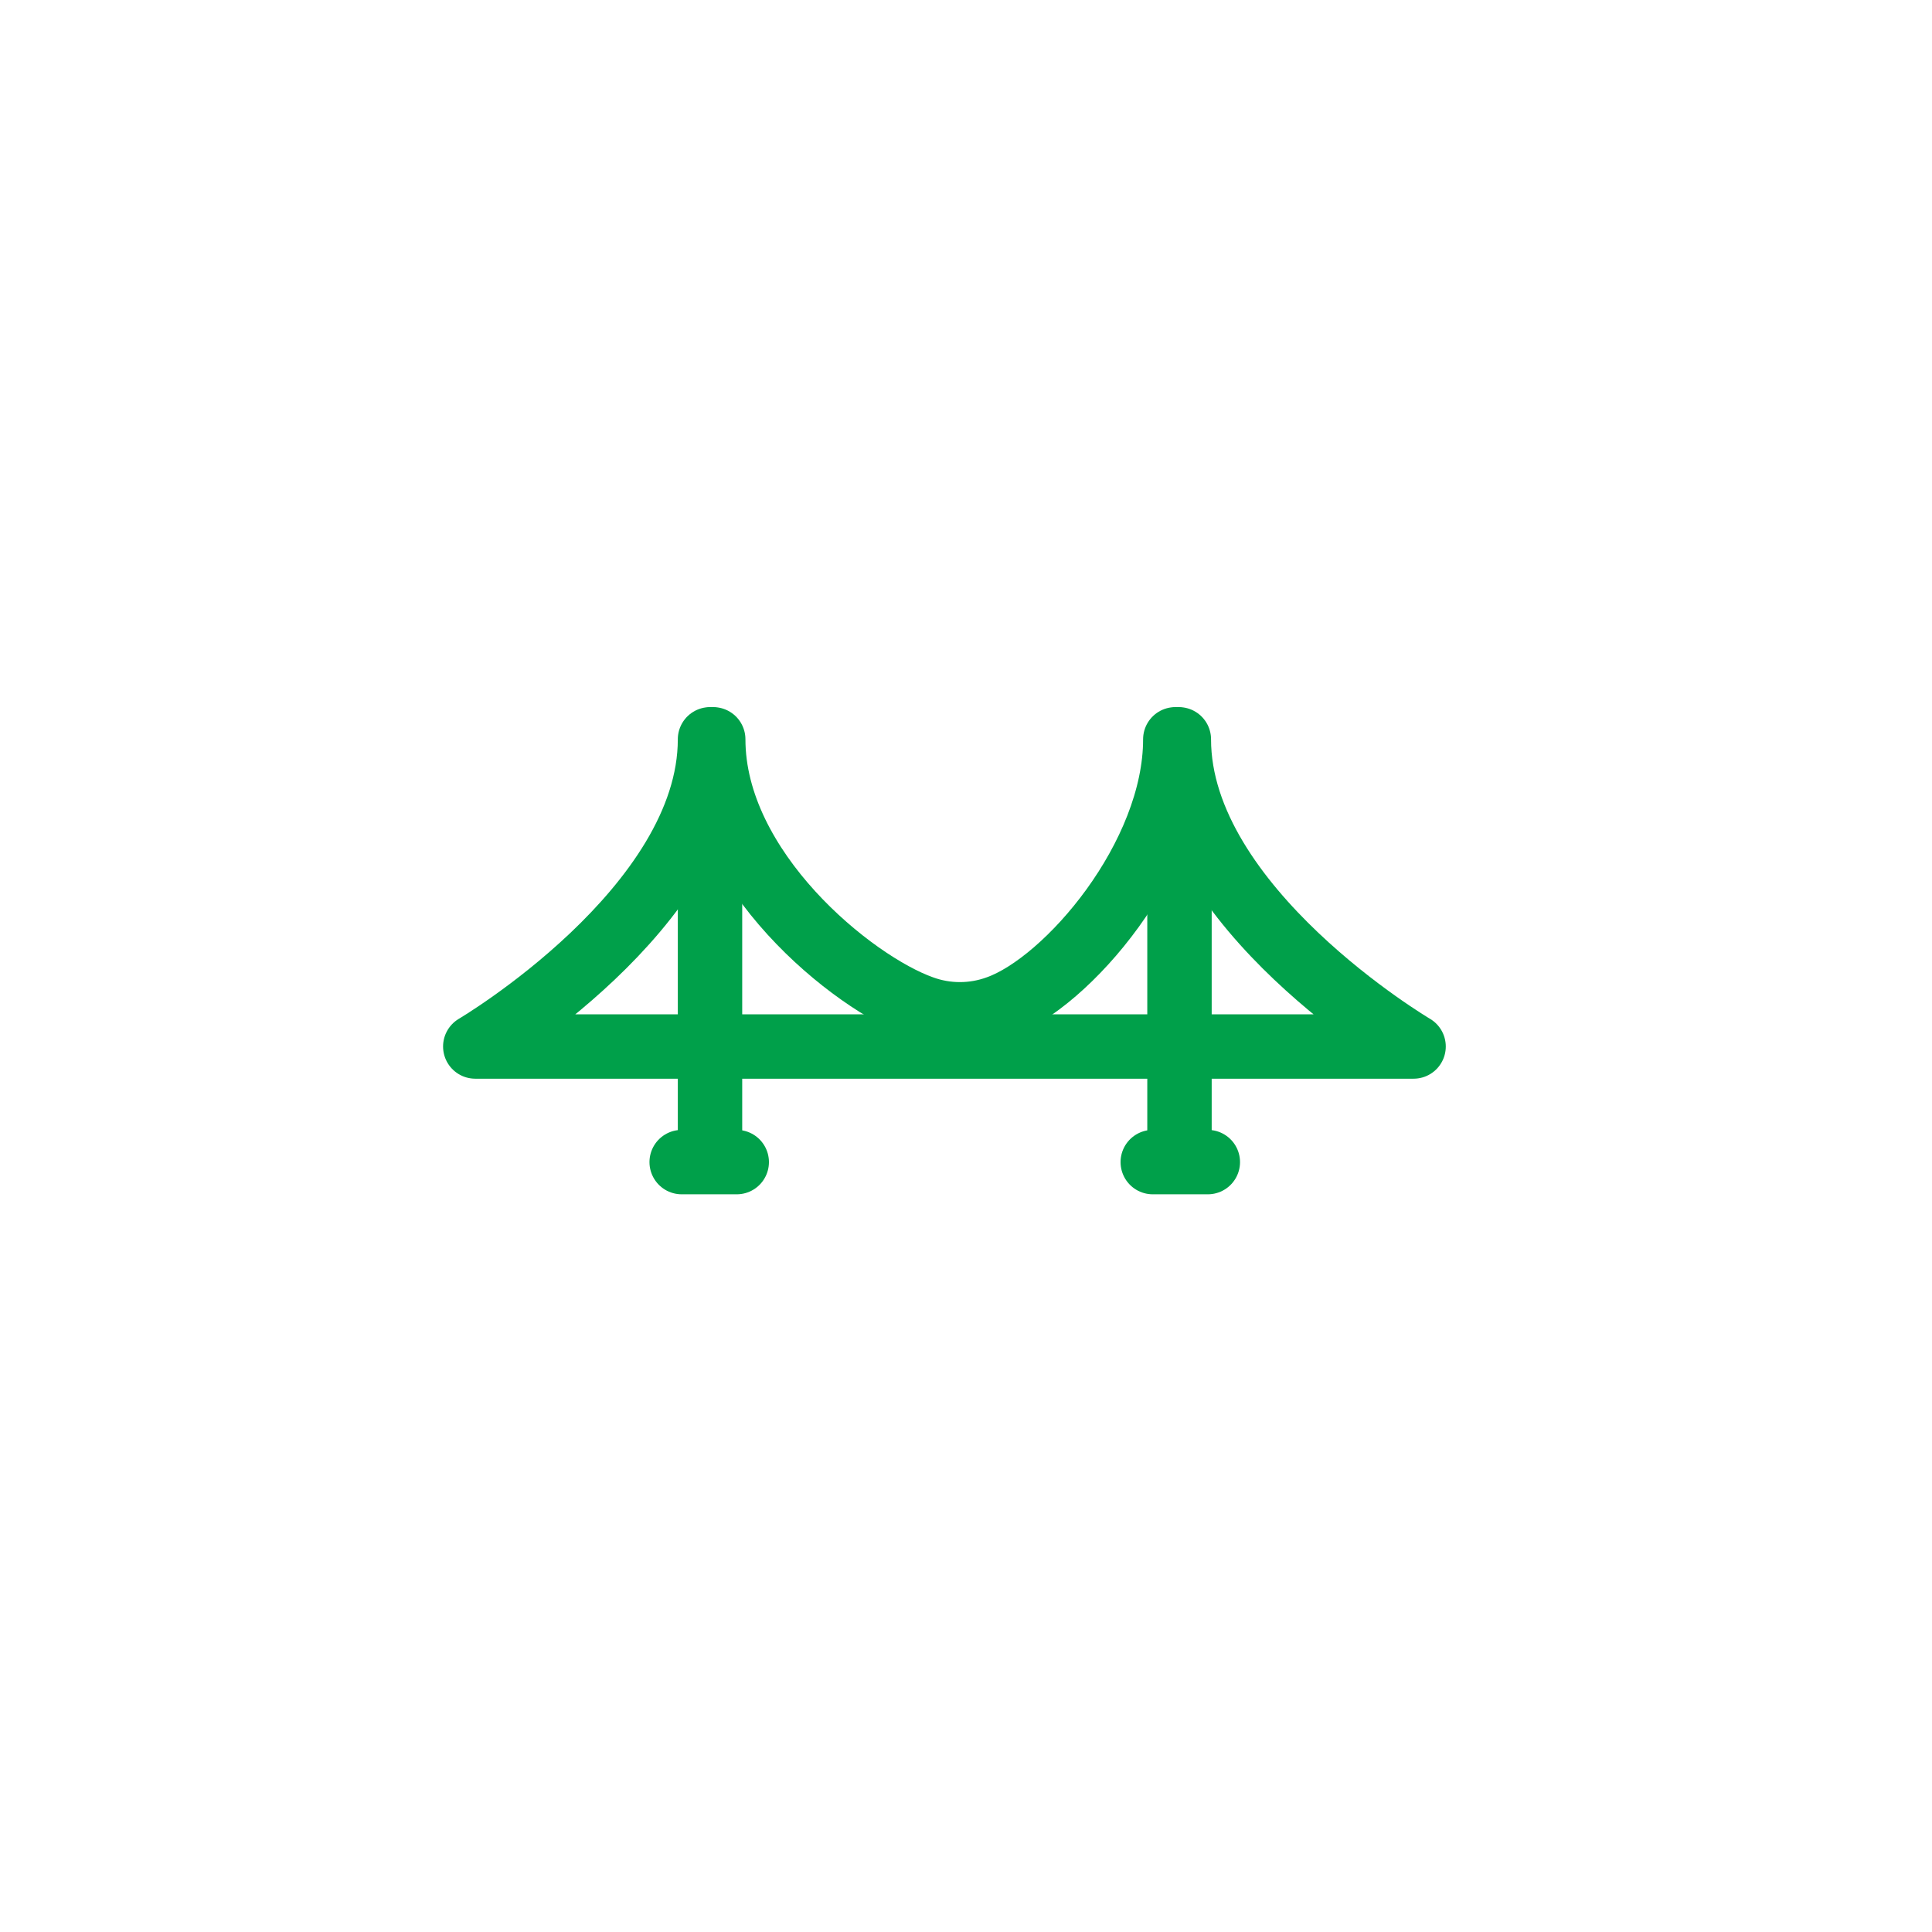
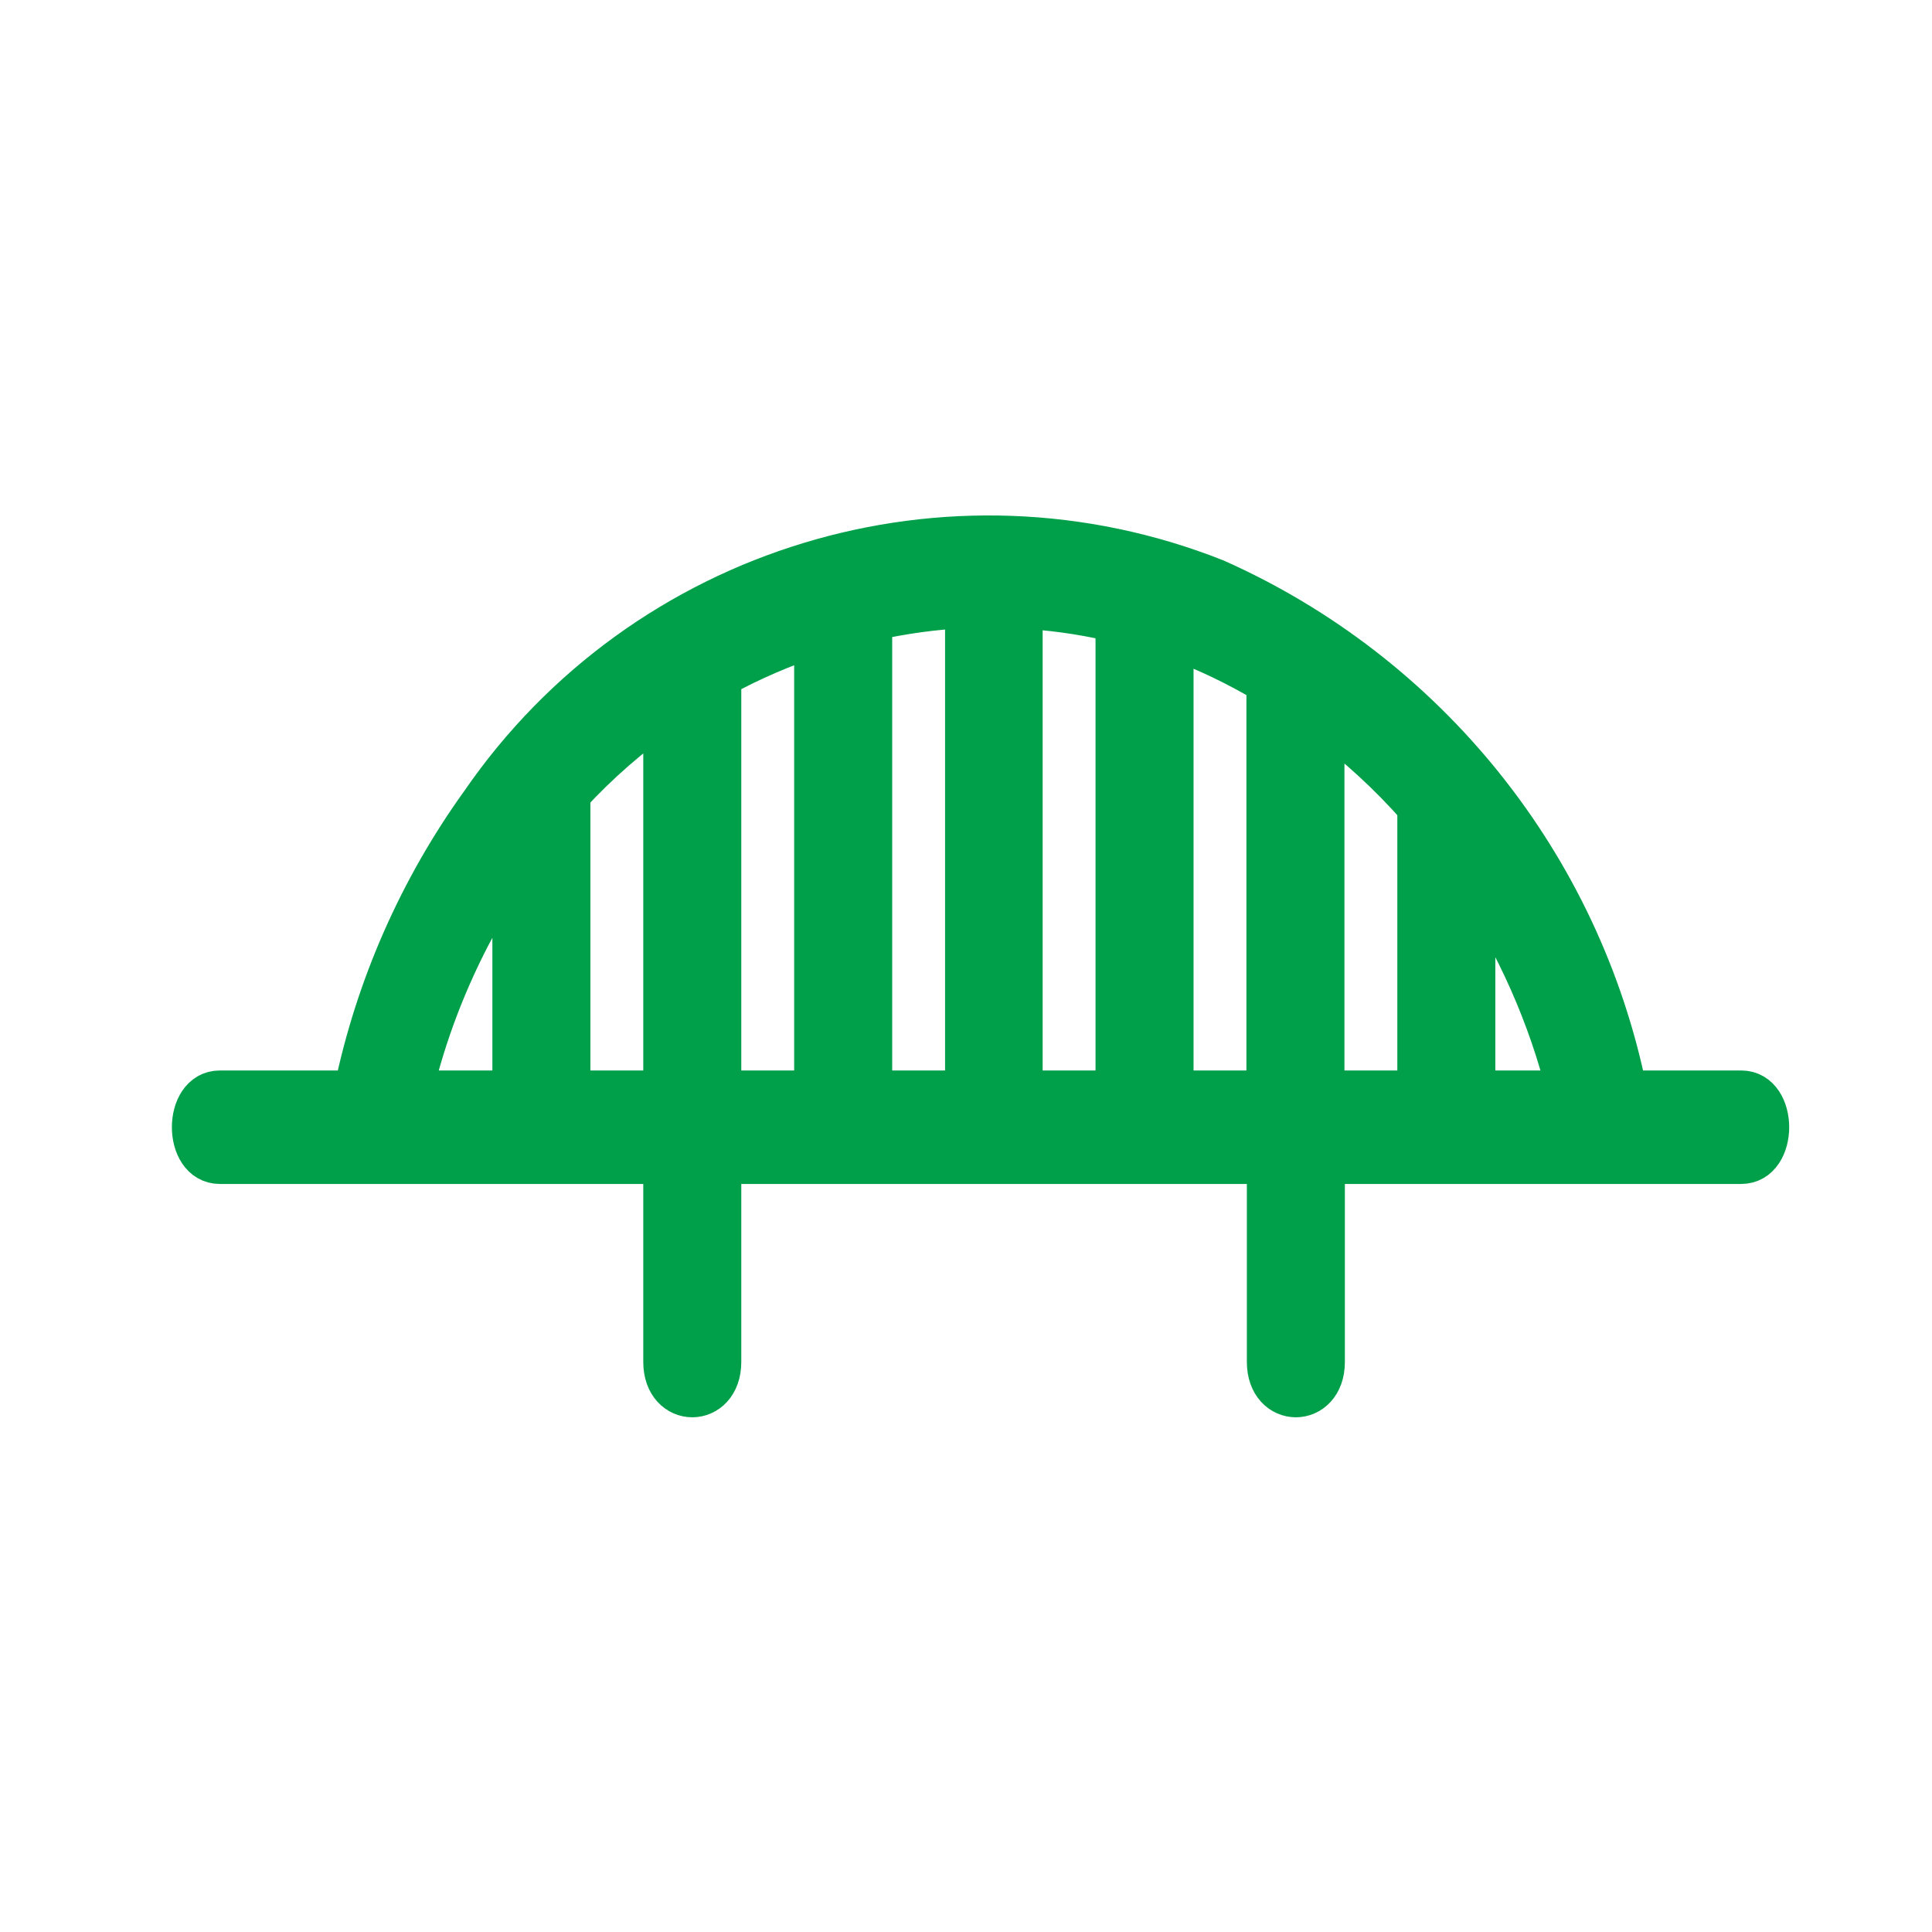
- <svg xmlns="http://www.w3.org/2000/svg" version="1.1" id="Layer_1" x="0px" y="0px" viewBox="0 0 60 60" style="enable-background:new 0 0 60 60;" xml:space="preserve">
+ <svg xmlns="http://www.w3.org/2000/svg" version="1.1" id="Layer_1" x="0px" y="0px" viewBox="0 0 44.94 44.94" style="enable-background:new 0 0 44.94 44.94;" xml:space="preserve">
  <style type="text/css">
- 	.st0{opacity:0;fill:#EFFAF4;}
- 	.st1{fill:none;stroke:#00A04A;stroke-width:2;stroke-linecap:round;stroke-linejoin:round;}
+ 	.st0{fill:none;}
+ 	.st1{fill:#00A04A;}
+ 	.st2{fill:none;stroke:#00A04A;stroke-miterlimit:10;}
</style>
  <g>
-     <path id="패스_87" class="st0" d="M29.77,8.96c11.6,0,21,9.4,21,21s-9.4,21-21,21s-21-9.4-21-21S18.17,8.96,29.77,8.96z" />
-     <g id="그룹_1014" transform="translate(5.361 13.212)">
-       <g id="그룹_1016" transform="translate(0.639 0.788)">
-         <line id="선_18" class="st1" x1="16.05" y1="9.96" x2="16.05" y2="22.06" />
-         <line id="선_19" class="st1" x1="30.63" y1="9.96" x2="30.63" y2="22.06" />
-         <line id="선_20" class="st1" x1="15.17" y1="22.09" x2="16.88" y2="22.09" />
-         <line id="선_21" class="st1" x1="29.8" y1="22.09" x2="31.51" y2="22.09" />
-         <path id="패스_530" class="st1" d="M16.05,8.96c0,5.24-7.29,9.54-7.29,9.54h29.14c0,0-7.29-4.3-7.29-9.54" />
-         <path id="패스_531" class="st1" d="M30.5,8.96c0,3.64-3.35,7.56-5.51,8.33c-0.76,0.28-1.6,0.28-2.36,0     c-2.16-0.77-6.48-4.28-6.48-8.33" />
+     <path id="패스_543" class="st0" d="M22.81,1.48c11.6,0,21,9.4,21,21s-9.4,21-21,21s-21-9.4-21-21S11.21,1.48,22.81,1.48z" />
+     <g id="그룹_1019" transform="translate(2.443 7.75)">
+       <g id="그룹_1020" transform="translate(0.25 3.25)">
+         <path id="패스_541" class="st1" d="M12.77,20.68c0,1.05,1.28,1.05,1.28,0v-4.64h12.76v4.64c0,1.05,1.28,1.05,1.28,0v-4.64h9.72     c0.82,0,0.82-1.64,0-1.64h-2.69v-0.01c-1.07-5.27-4.63-9.7-9.54-11.89C19.38,0.04,12.3,2.19,8.52,7.68     c-1.44,2-2.45,4.29-2.95,6.71v0.01H2.42c-0.82,0-0.82,1.64,0,1.64h10.35V20.68z M31.59,9.42c1.01,1.52,1.76,3.2,2.2,4.97v0.01     h-2.2V9.42z M28.08,5.72c0.81,0.6,1.56,1.29,2.23,2.05v6.63h-2.23L28.08,5.72z M24.57,3.82c0.78,0.28,1.52,0.64,2.23,1.06v9.52     h-2.23L24.57,3.82z M21.06,3.12c0.68,0.04,1.36,0.13,2.03,0.28l0.2,0.05V14.4h-2.23V3.12z M17.56,3.41     c0.73-0.16,1.48-0.27,2.23-0.3V14.4h-2.23V3.41z M14.05,4.73c0.71-0.39,1.46-0.71,2.23-0.97V14.4h-2.23L14.05,4.73z M9.26,14.4     H6.87v-0.01c0.32-1.35,0.82-2.65,1.48-3.87c0.28-0.51,0.58-1,0.91-1.47L9.26,14.4z M10.54,14.4V7.47     c0.67-0.73,1.42-1.38,2.23-1.95v8.88L10.54,14.4z" />
+         <path id="패스_542" class="st2" d="M12.77,20.68c0,1.05,1.28,1.05,1.28,0v-4.64h12.76v4.64c0,1.05,1.28,1.05,1.28,0v-4.64h9.72     c0.82,0,0.82-1.64,0-1.64h-2.69v-0.01c-1.07-5.27-4.63-9.7-9.54-11.89C19.38,0.04,12.3,2.19,8.52,7.68     c-1.44,2-2.45,4.29-2.95,6.71v0.01H2.42c-0.82,0-0.82,1.64,0,1.64h10.35V20.68z M31.59,9.42c1.01,1.52,1.76,3.2,2.2,4.97v0.01     h-2.2V9.42z M28.08,5.72c0.81,0.6,1.56,1.29,2.23,2.05v6.63h-2.23L28.08,5.72z M24.57,3.82c0.78,0.28,1.52,0.64,2.23,1.06v9.52     h-2.23L24.57,3.82z M21.06,3.12c0.68,0.04,1.36,0.13,2.03,0.28l0.2,0.05V14.4h-2.23V3.12z M17.56,3.41     c0.73-0.16,1.48-0.27,2.23-0.3V14.4h-2.23V3.41z M14.05,4.73c0.71-0.39,1.46-0.71,2.23-0.97V14.4h-2.23L14.05,4.73z M9.26,14.4     H6.87v-0.01c0.32-1.35,0.82-2.65,1.48-3.87c0.28-0.51,0.58-1,0.91-1.47L9.26,14.4z M10.54,14.4V7.47     c0.67-0.73,1.42-1.38,2.23-1.95v8.88L10.54,14.4z" />
      </g>
    </g>
  </g>
</svg>
